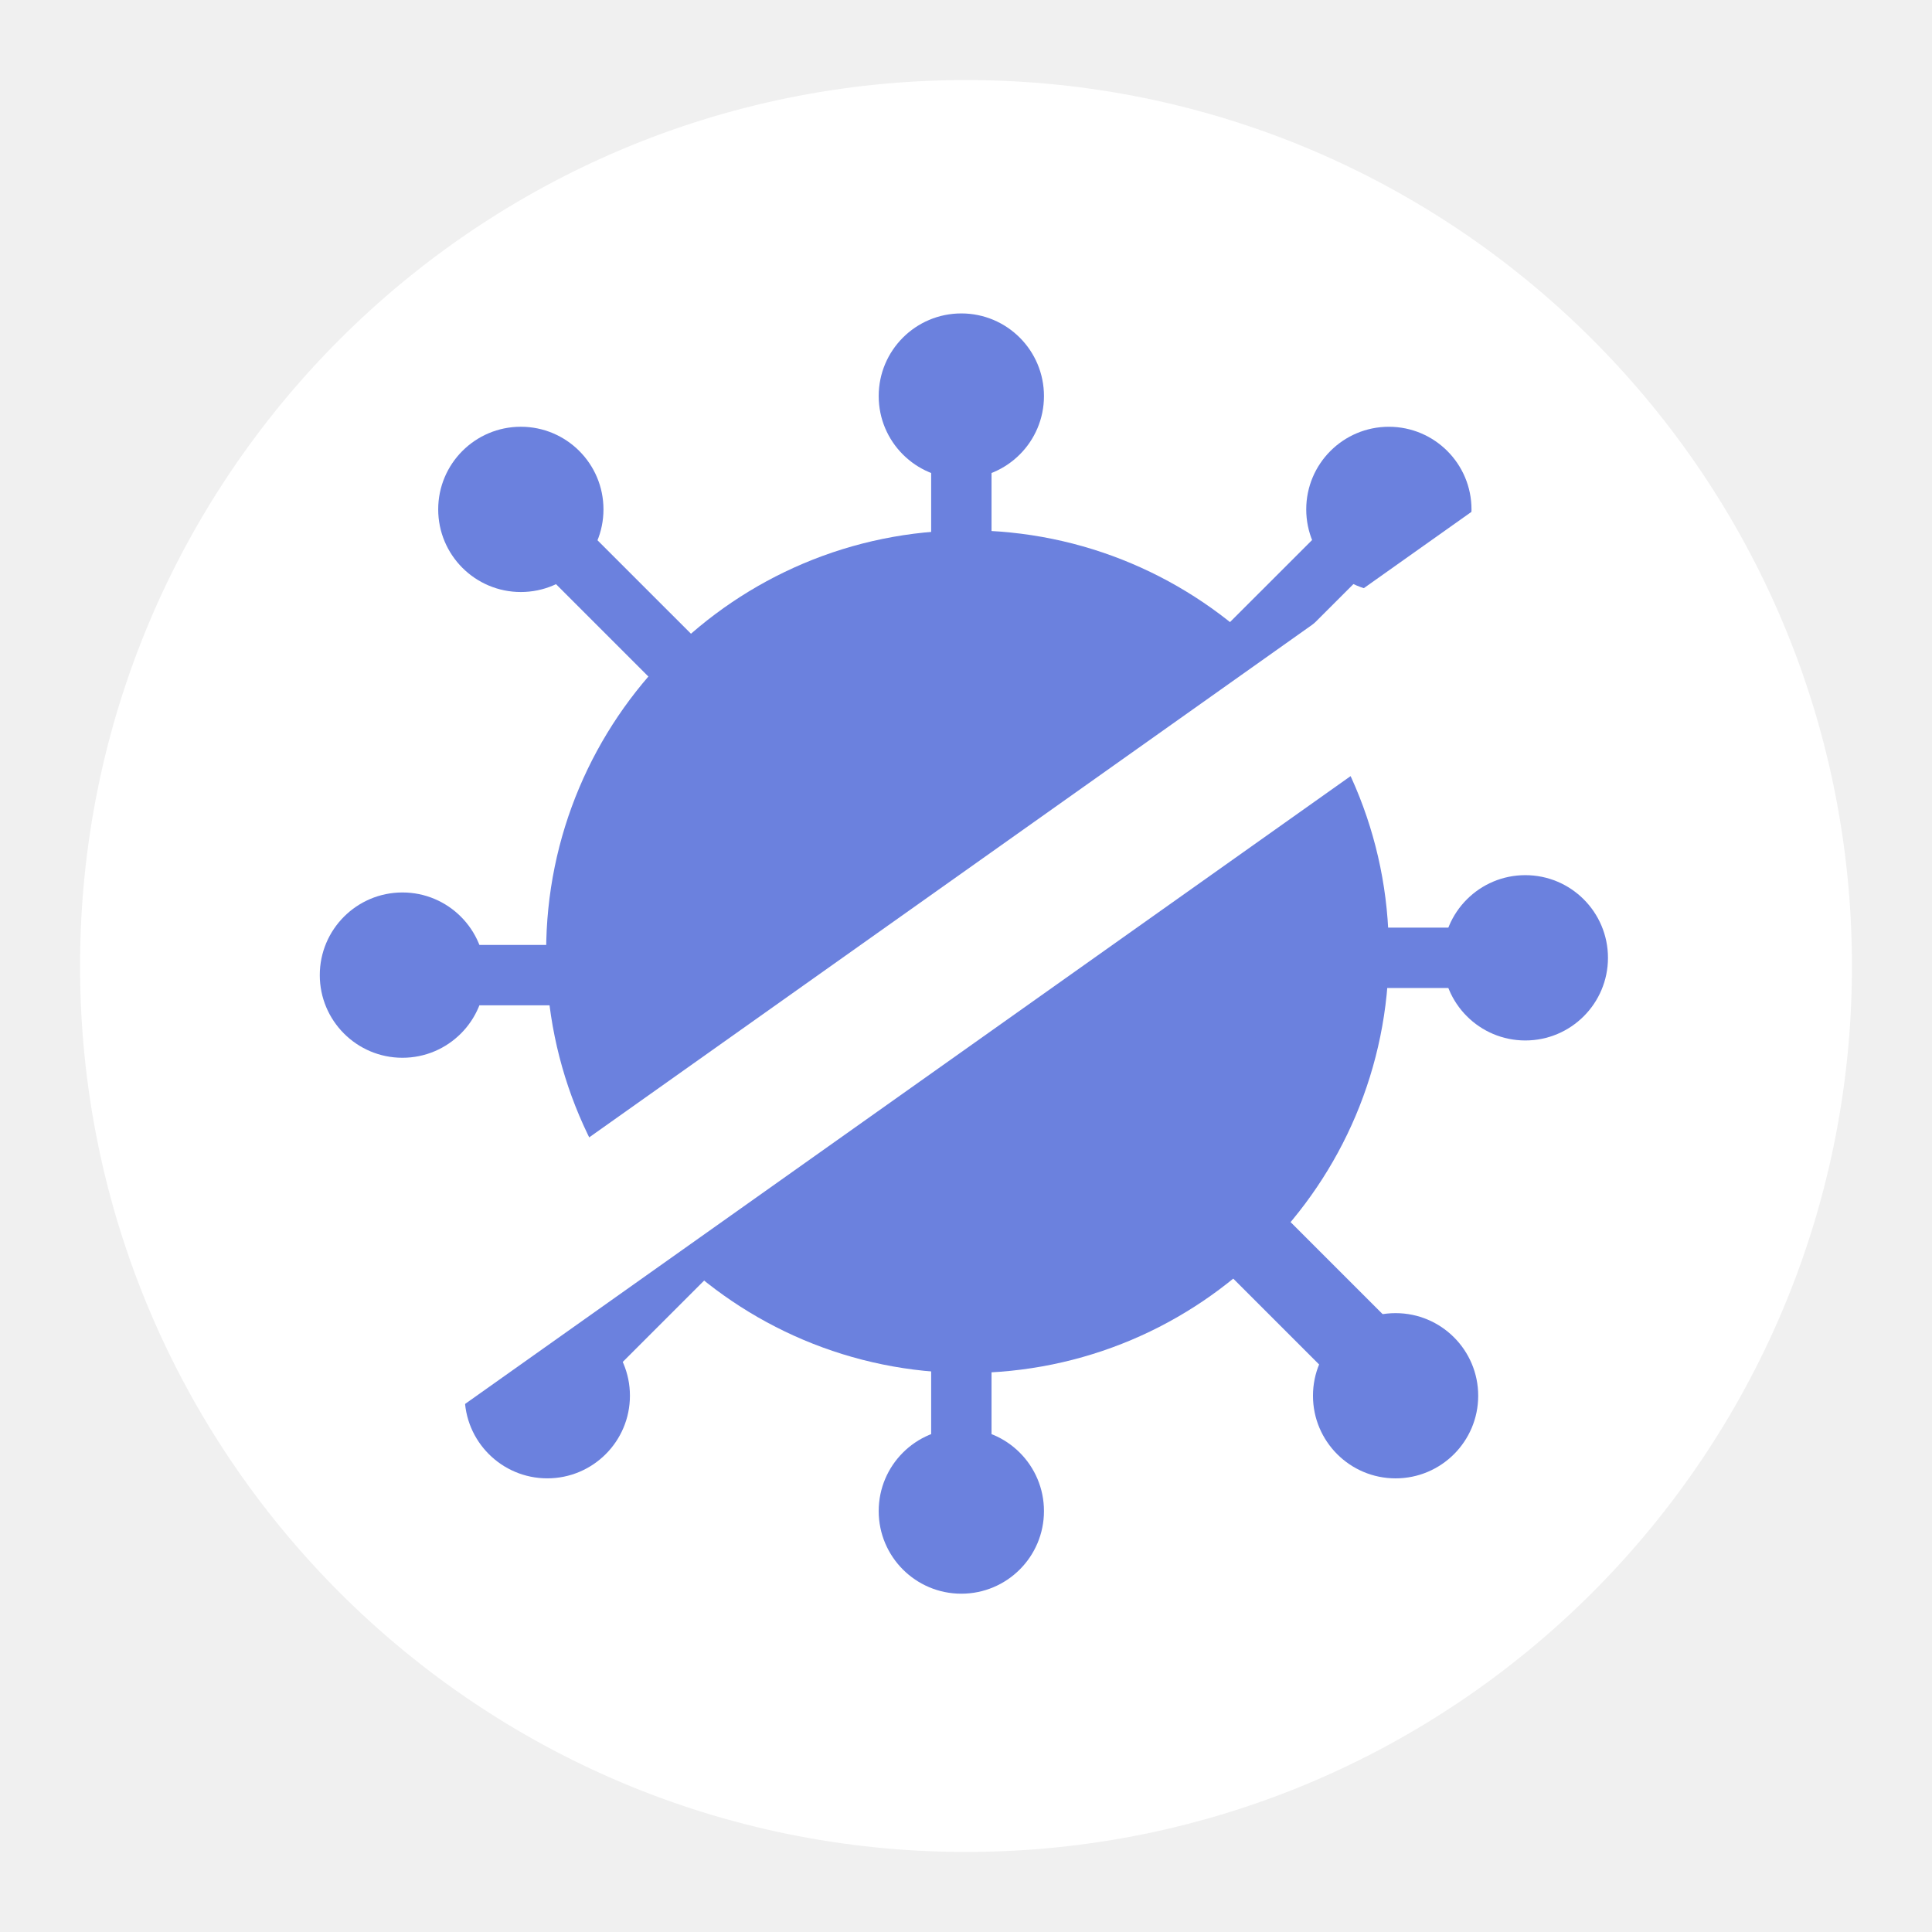
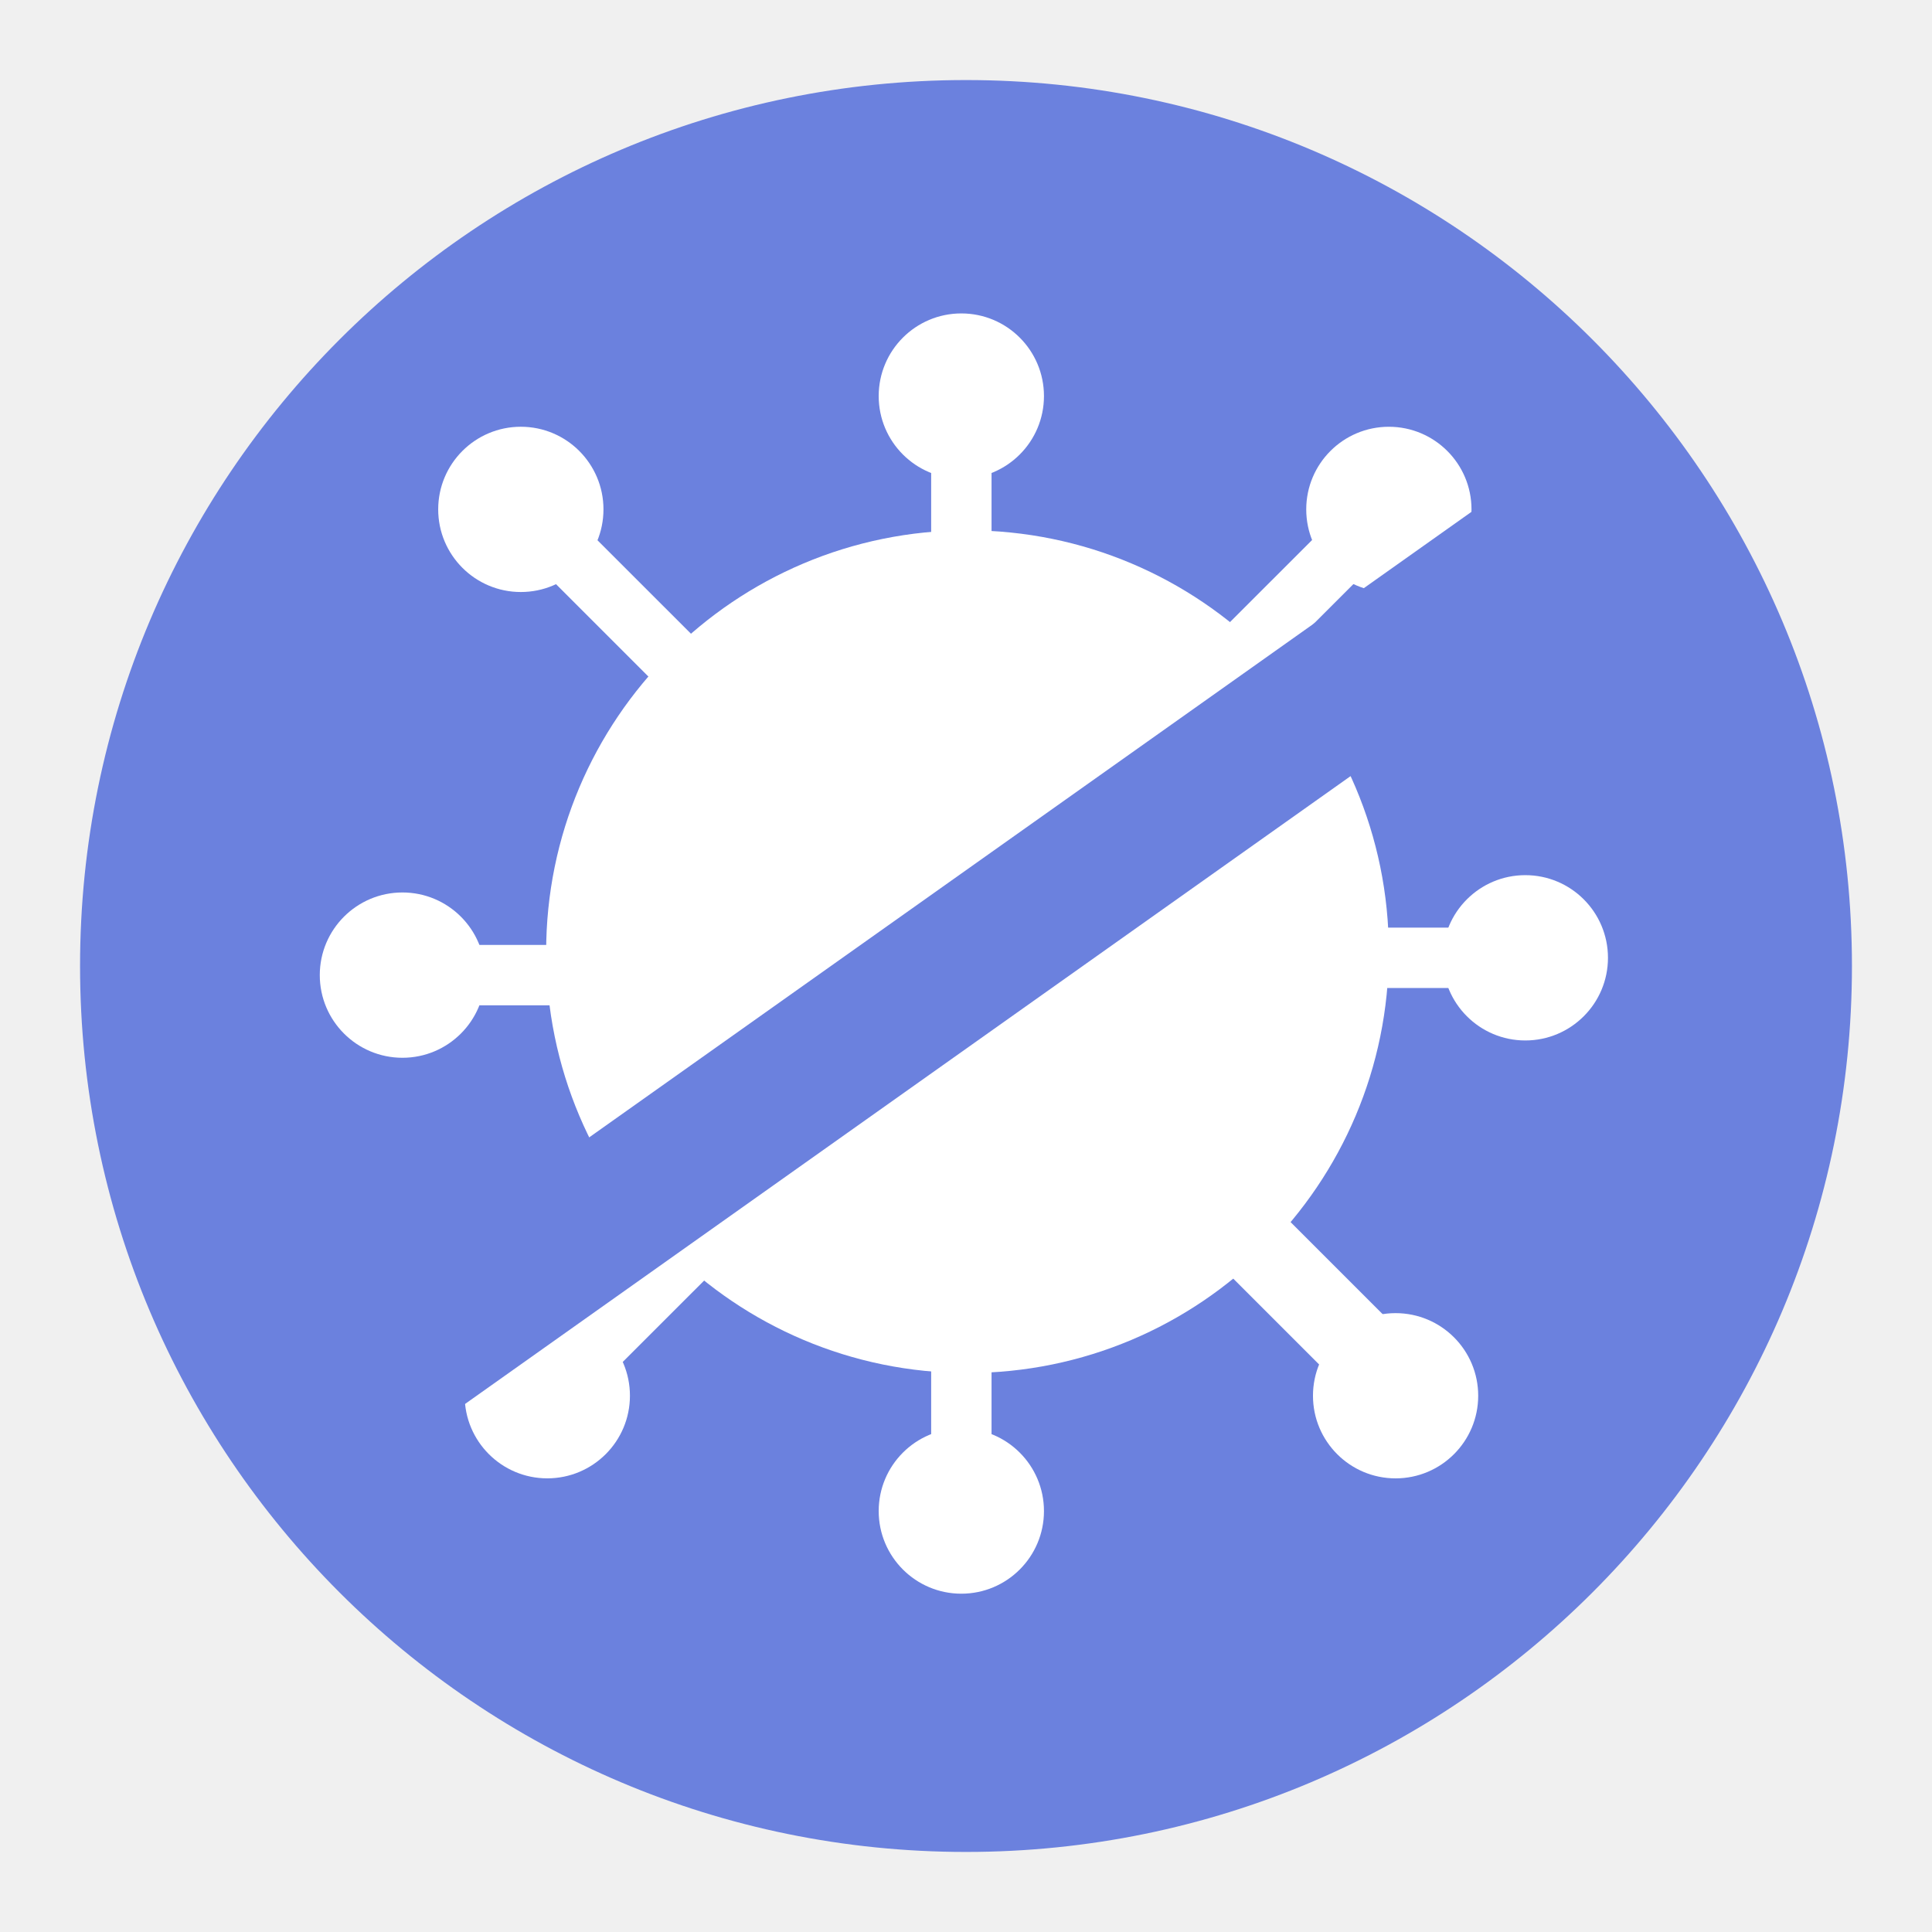
- <svg xmlns="http://www.w3.org/2000/svg" version="1.1" baseProfile="basic" x="0px" y="0px" width="96px" height="96px" viewBox="0 0 96 96" xml:space="preserve">
-   <g id="Ebene_1">
-     <circle fill="#FFFFFF" cx="48" cy="48" r="44.022" />
-   </g>
-   <g id="Ebene_4">
- </g>
-   <g id="Ebene_3" display="none">
-     <g id="Ebene_2_1_" display="inline">
-       <g>
-         <circle fill="none" stroke="#A2AED0" stroke-miterlimit="10" cx="47.285" cy="46.988" r="15.624" />
-         <circle fill="none" stroke="#A2AED0" stroke-miterlimit="10" cx="47.293" cy="46.933" r="21.259" />
-         <circle fill="none" stroke="#A2AED0" stroke-miterlimit="10" cx="47.321" cy="47.198" r="26.702" />
-         <path fill="none" stroke="#A2AED0" stroke-miterlimit="10" d="M79.65,47.041c0,17.829-14.452,32.283-32.281,32.283     c-17.83,0-32.282-14.454-32.282-32.283c0-17.829,14.453-32.283,32.282-32.283C65.198,14.758,79.65,29.211,79.65,47.041z" />
-         <circle fill="none" stroke="#A2AED0" stroke-miterlimit="10" cx="47.425" cy="46.805" r="6.49" />
-         <line fill="none" stroke="#A2AED0" stroke-miterlimit="10" x1="47.421" y1="90.304" x2="47.421" y2="5.667" />
-         <line fill="none" stroke="#A2AED0" stroke-miterlimit="10" x1="6.368" y1="47.064" x2="91.004" y2="47.064" />
-       </g>
-     </g>
-   </g>
-   <g id="Ebene_2">
-     <circle fill="#6B81DE" stroke="#6B81DE" stroke-width="6" stroke-miterlimit="10" cx="48.074" cy="47.288" r="17.936" />
-     <line fill="none" stroke="#6B81DE" stroke-width="3" stroke-miterlimit="10" x1="47.769" y1="29.063" x2="47.769" y2="21.562" />
-     <line fill="none" stroke="#6B81DE" stroke-width="3" stroke-miterlimit="10" x1="47.769" y1="66.121" x2="47.769" y2="73.876" />
-     <line fill="none" stroke="#6B81DE" stroke-width="3" stroke-miterlimit="10" x1="66.299" y1="47.593" x2="72.395" y2="47.593" />
-     <line fill="none" stroke="#6B81DE" stroke-width="3" stroke-miterlimit="10" x1="29.239" y1="48.453" x2="22.524" y2="48.453" />
-     <line fill="none" stroke="#6B81DE" stroke-width="3" stroke-miterlimit="10" x1="60.952" y1="33.198" x2="67.896" y2="26.256" />
-     <line fill="none" stroke="#6B81DE" stroke-width="3" stroke-miterlimit="10" x1="34.943" y1="61.555" x2="28.391" y2="68.105" />
-     <line fill="none" stroke="#6B81DE" stroke-width="4" stroke-miterlimit="10" x1="61.345" y1="60.771" x2="69.013" y2="68.439" />
-     <line fill="none" stroke="#6B81DE" stroke-width="3" stroke-miterlimit="10" x1="34.943" y1="34.22" x2="27.195" y2="26.473" />
-     <circle fill="#6B81DE" cx="47.768" cy="75.084" r="4.106" />
-     <circle fill="#6B81DE" cx="47.768" cy="19.68" r="4.106" />
-     <circle fill="#6B81DE" cx="75.792" cy="47.593" r="4.107" />
-     <circle fill="#6B81DE" cx="19.997" cy="48.453" r="4.107" />
-     <circle fill="#6B81DE" cx="69.012" cy="25.312" r="4.106" />
-     <circle fill="#6B81DE" cx="69.346" cy="69.354" r="4.105" />
-     <circle fill="#6B81DE" cx="25.88" cy="25.311" r="4.106" />
-     <circle fill="#6B81DE" cx="27.195" cy="69.352" r="4.106" />
-     <rect x="9.552" y="44.294" transform="matrix(0.8158 -0.5784 0.5784 0.8158 -18.9301 36.3946)" fill="#FFFFFF" width="76.226" height="7.238" />
+ <svg xmlns="http://www.w3.org/2000/svg" width="227" height="227" overflow="hidden">
+   <defs>
+     <clipPath id="clip0">
+       <rect x="114" y="270" width="227" height="227" />
+     </clipPath>
+   </defs>
+   <g clip-path="url(#clip0)" transform="translate(-114 -270)">
+     <path d="M331.594 383.5C331.594 440.989 284.989 487.594 227.5 487.594 170.011 487.594 123.406 440.989 123.406 383.5 123.406 326.011 170.011 279.406 227.5 279.406 284.989 279.406 331.594 326.011 331.594 383.5Z" fill="#6B81DE" />
+     <path d="M270.086 381.816C270.086 405.239 251.098 424.228 227.675 424.228 204.252 424.228 185.264 405.239 185.264 381.816 185.264 358.393 204.252 339.405 227.675 339.405 251.098 339.405 270.086 358.393 270.086 381.816Z" stroke="#FFFFFF" stroke-width="14.188" stroke-miterlimit="10" fill="#FFFFFF" />
+     <path d="M226.954 338.722 226.954 320.985" stroke="#FFFFFF" stroke-width="7.094" stroke-miterlimit="10" fill="none" />
+     <path d="M226.954 426.349 226.954 444.686" stroke="#FFFFFF" stroke-width="7.094" stroke-miterlimit="10" fill="none" />
+     <path d="M270.77 382.538 285.184 382.538" stroke="#FFFFFF" stroke-width="7.094" stroke-miterlimit="10" fill="none" />
+     <path d="M183.138 384.571 167.26 384.571" stroke="#FFFFFF" stroke-width="7.094" stroke-miterlimit="10" fill="none" />
+     <path d="M258.126 348.499 274.546 332.085" stroke="#FFFFFF" stroke-width="7.094" stroke-miterlimit="10" fill="none" />
+     <path d="M196.626 415.552 181.133 431.04" stroke="#FFFFFF" stroke-width="7.094" stroke-miterlimit="10" fill="none" />
+     <path d="M259.055 413.698 277.187 431.83" stroke="#FFFFFF" stroke-width="9.458" stroke-miterlimit="10" fill="none" />
+     <path d="M196.626 350.916 178.305 332.598" stroke="#FFFFFF" stroke-width="7.094" stroke-miterlimit="10" fill="none" />
+     <path d="M236.66 447.542C236.66 452.904 232.314 457.251 226.951 457.251 221.589 457.251 217.242 452.904 217.242 447.542 217.242 442.18 221.589 437.833 226.951 437.833 232.314 437.833 236.66 442.18 236.66 447.542Z" fill="#FFFFFF" />
+     <path d="M236.66 316.535C236.66 321.897 232.314 326.244 226.951 326.244 221.589 326.244 217.242 321.897 217.242 316.535 217.242 311.173 221.589 306.826 226.951 306.826 232.314 306.826 236.66 311.173 236.66 316.535Z" fill="#FFFFFF" />
+     <path d="M302.928 382.538C302.928 387.901 298.58 392.249 293.216 392.249 287.853 392.249 283.505 387.901 283.505 382.538 283.505 377.174 287.853 372.826 293.216 372.826 298.58 372.826 302.928 377.174 302.928 382.538Z" fill="#FFFFFF" />
+     <path d="M170.996 384.571C170.996 389.935 166.648 394.283 161.285 394.283 155.921 394.283 151.573 389.935 151.573 384.571 151.573 379.208 155.921 374.86 161.285 374.86 166.648 374.86 170.996 379.208 170.996 384.571Z" fill="#FFFFFF" />
+     <path d="M286.894 329.852C286.894 335.214 282.547 339.561 277.185 339.561 271.822 339.561 267.476 335.214 267.476 329.852 267.476 324.49 271.822 320.143 277.185 320.143 282.547 320.143 286.894 324.49 286.894 329.852Z" fill="#FFFFFF" />
+     <path d="M287.681 433.993C287.681 439.354 283.335 443.7 277.974 443.7 272.614 443.7 268.268 439.354 268.268 433.993 268.268 428.633 272.614 424.287 277.974 424.287 283.335 424.287 287.681 428.632 287.681 433.993Z" fill="#FFFFFF" />
+     <path d="M184.904 329.85C184.904 335.212 180.558 339.559 175.195 339.559 169.833 339.559 165.486 335.212 165.486 329.85 165.486 324.488 169.833 320.141 175.195 320.141 180.558 320.141 184.904 324.488 184.904 329.85Z" fill="#FFFFFF" />
+     <path d="M188.014 433.989C188.014 439.351 183.667 443.698 178.305 443.698 172.943 443.698 168.596 439.351 168.596 433.989 168.596 428.626 172.943 424.28 178.305 424.28 183.667 424.28 188.014 428.626 188.014 433.989Z" fill="#FFFFFF" />
+     <path d="M148.244 428.438 295.286 324.186 305.185 338.148 158.143 442.401Z" fill="#6B81DE" />
  </g>
</svg>
